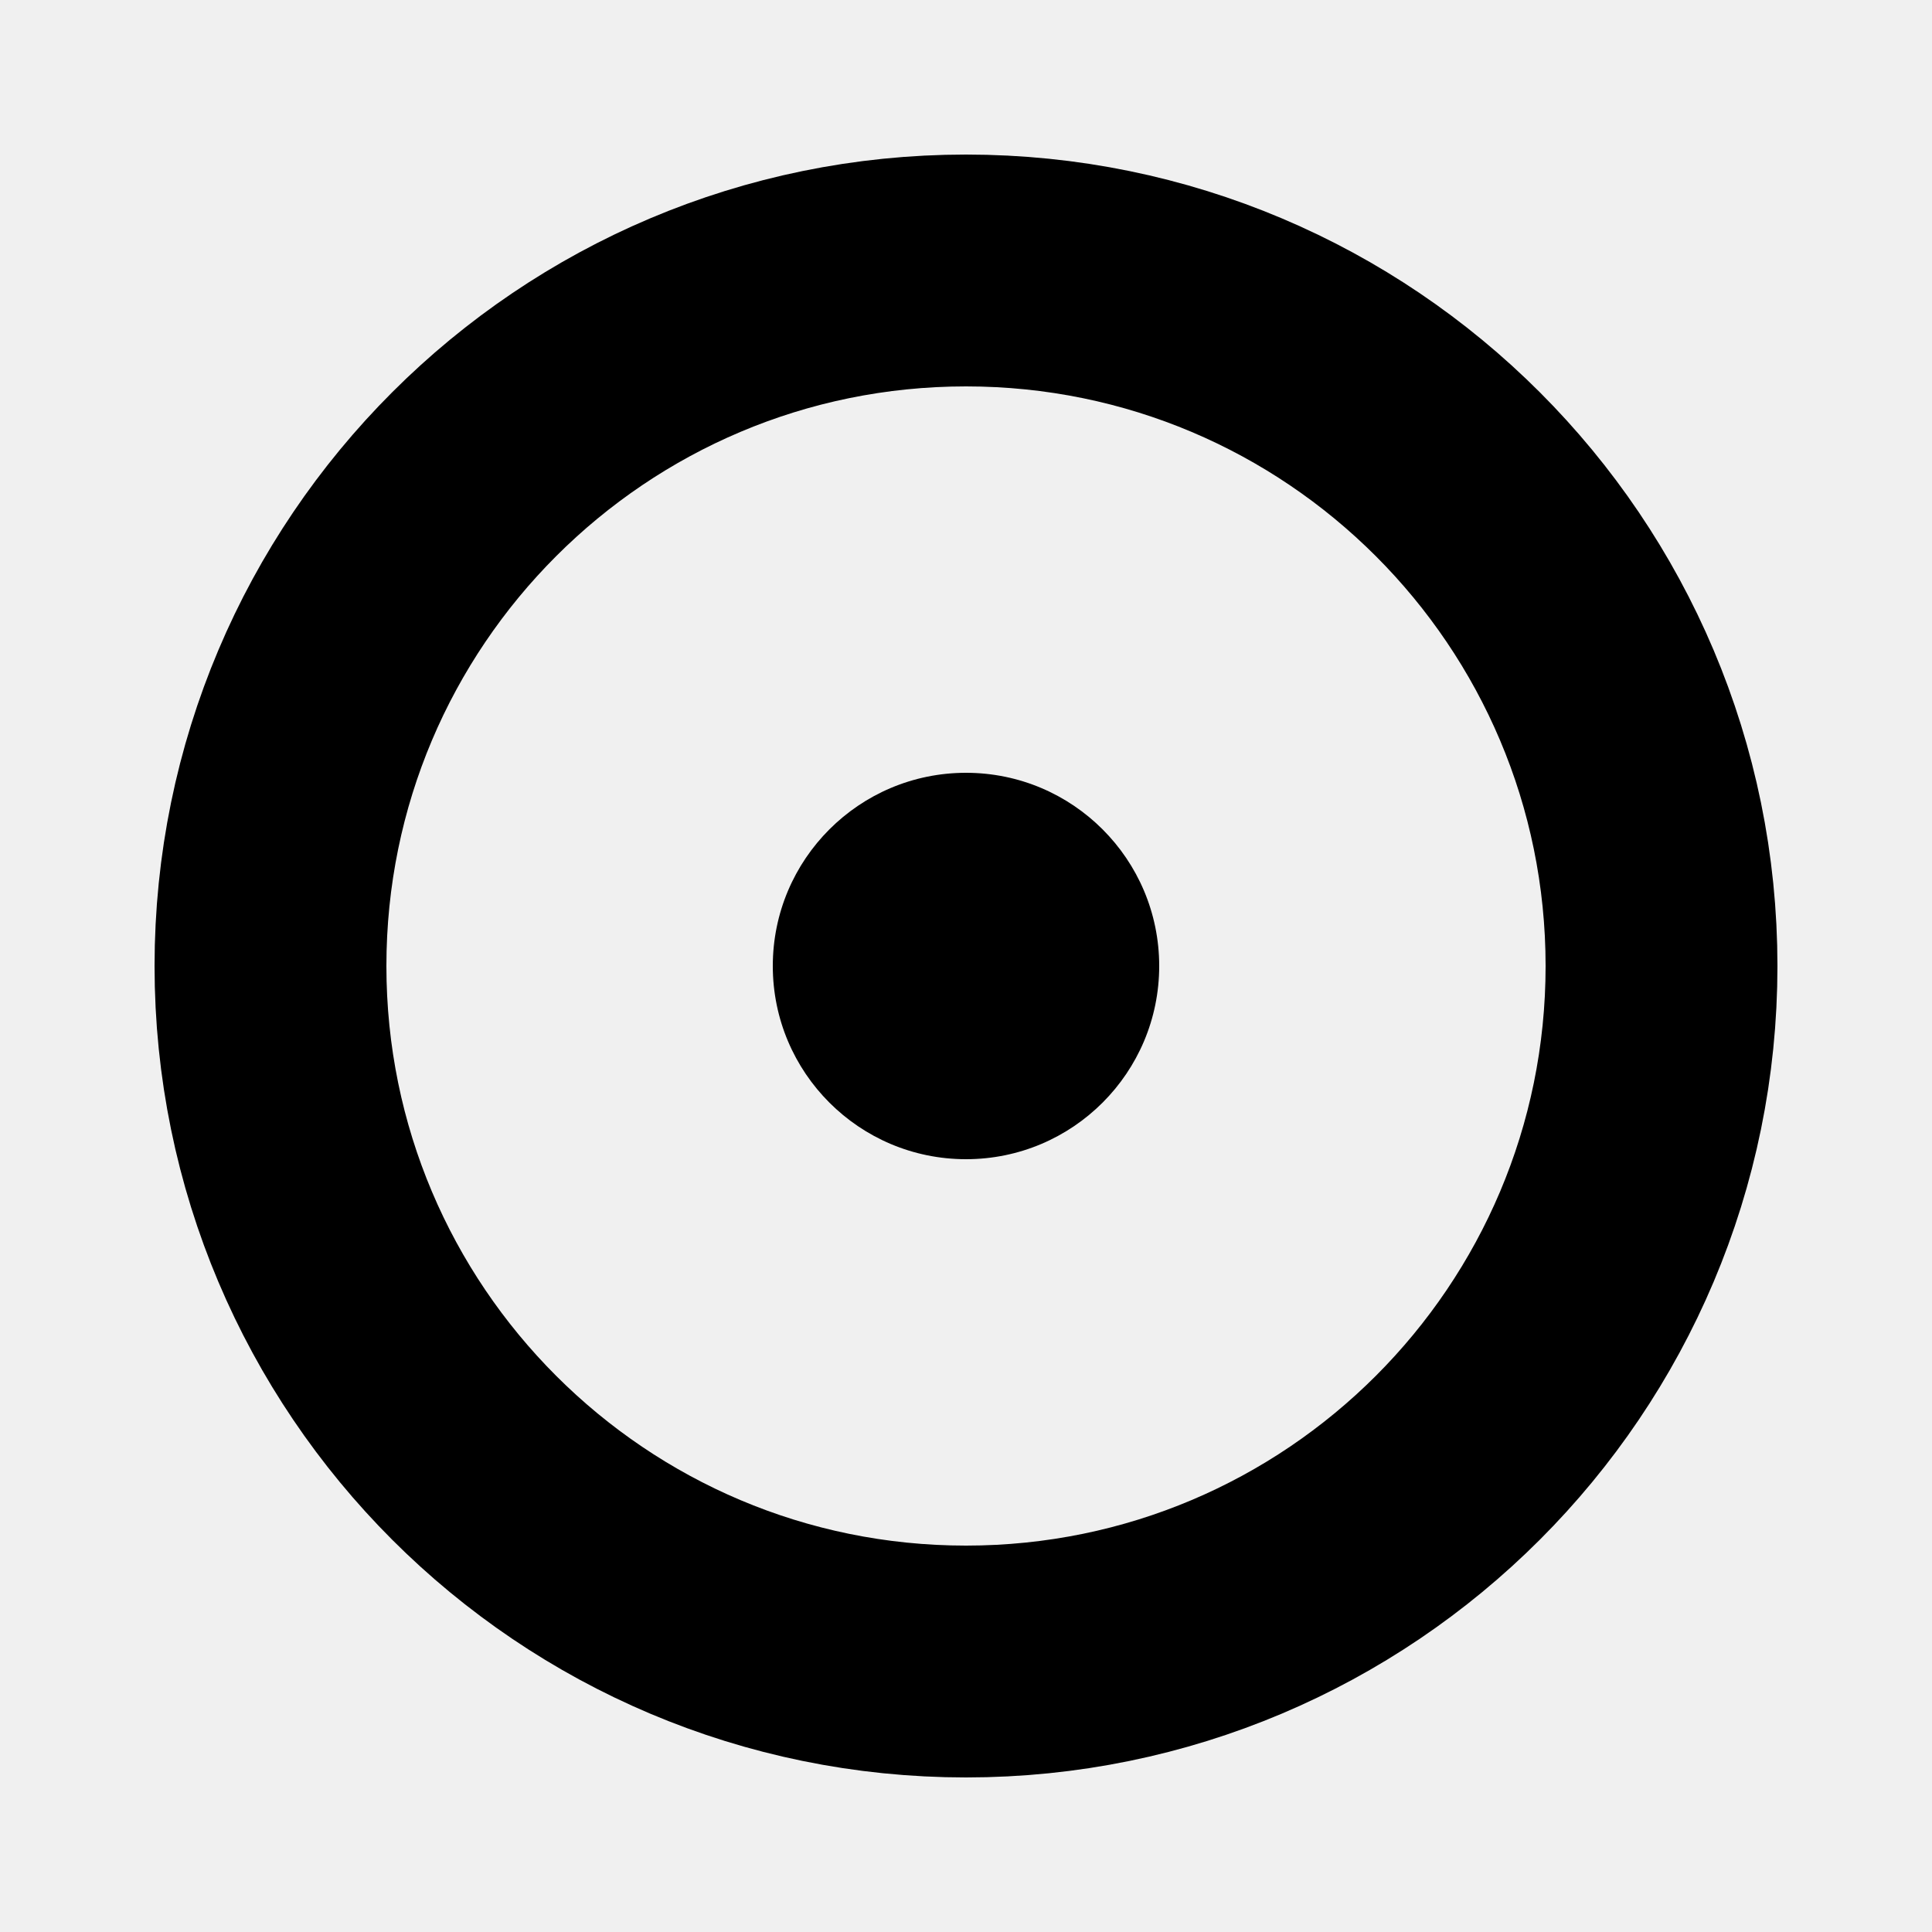
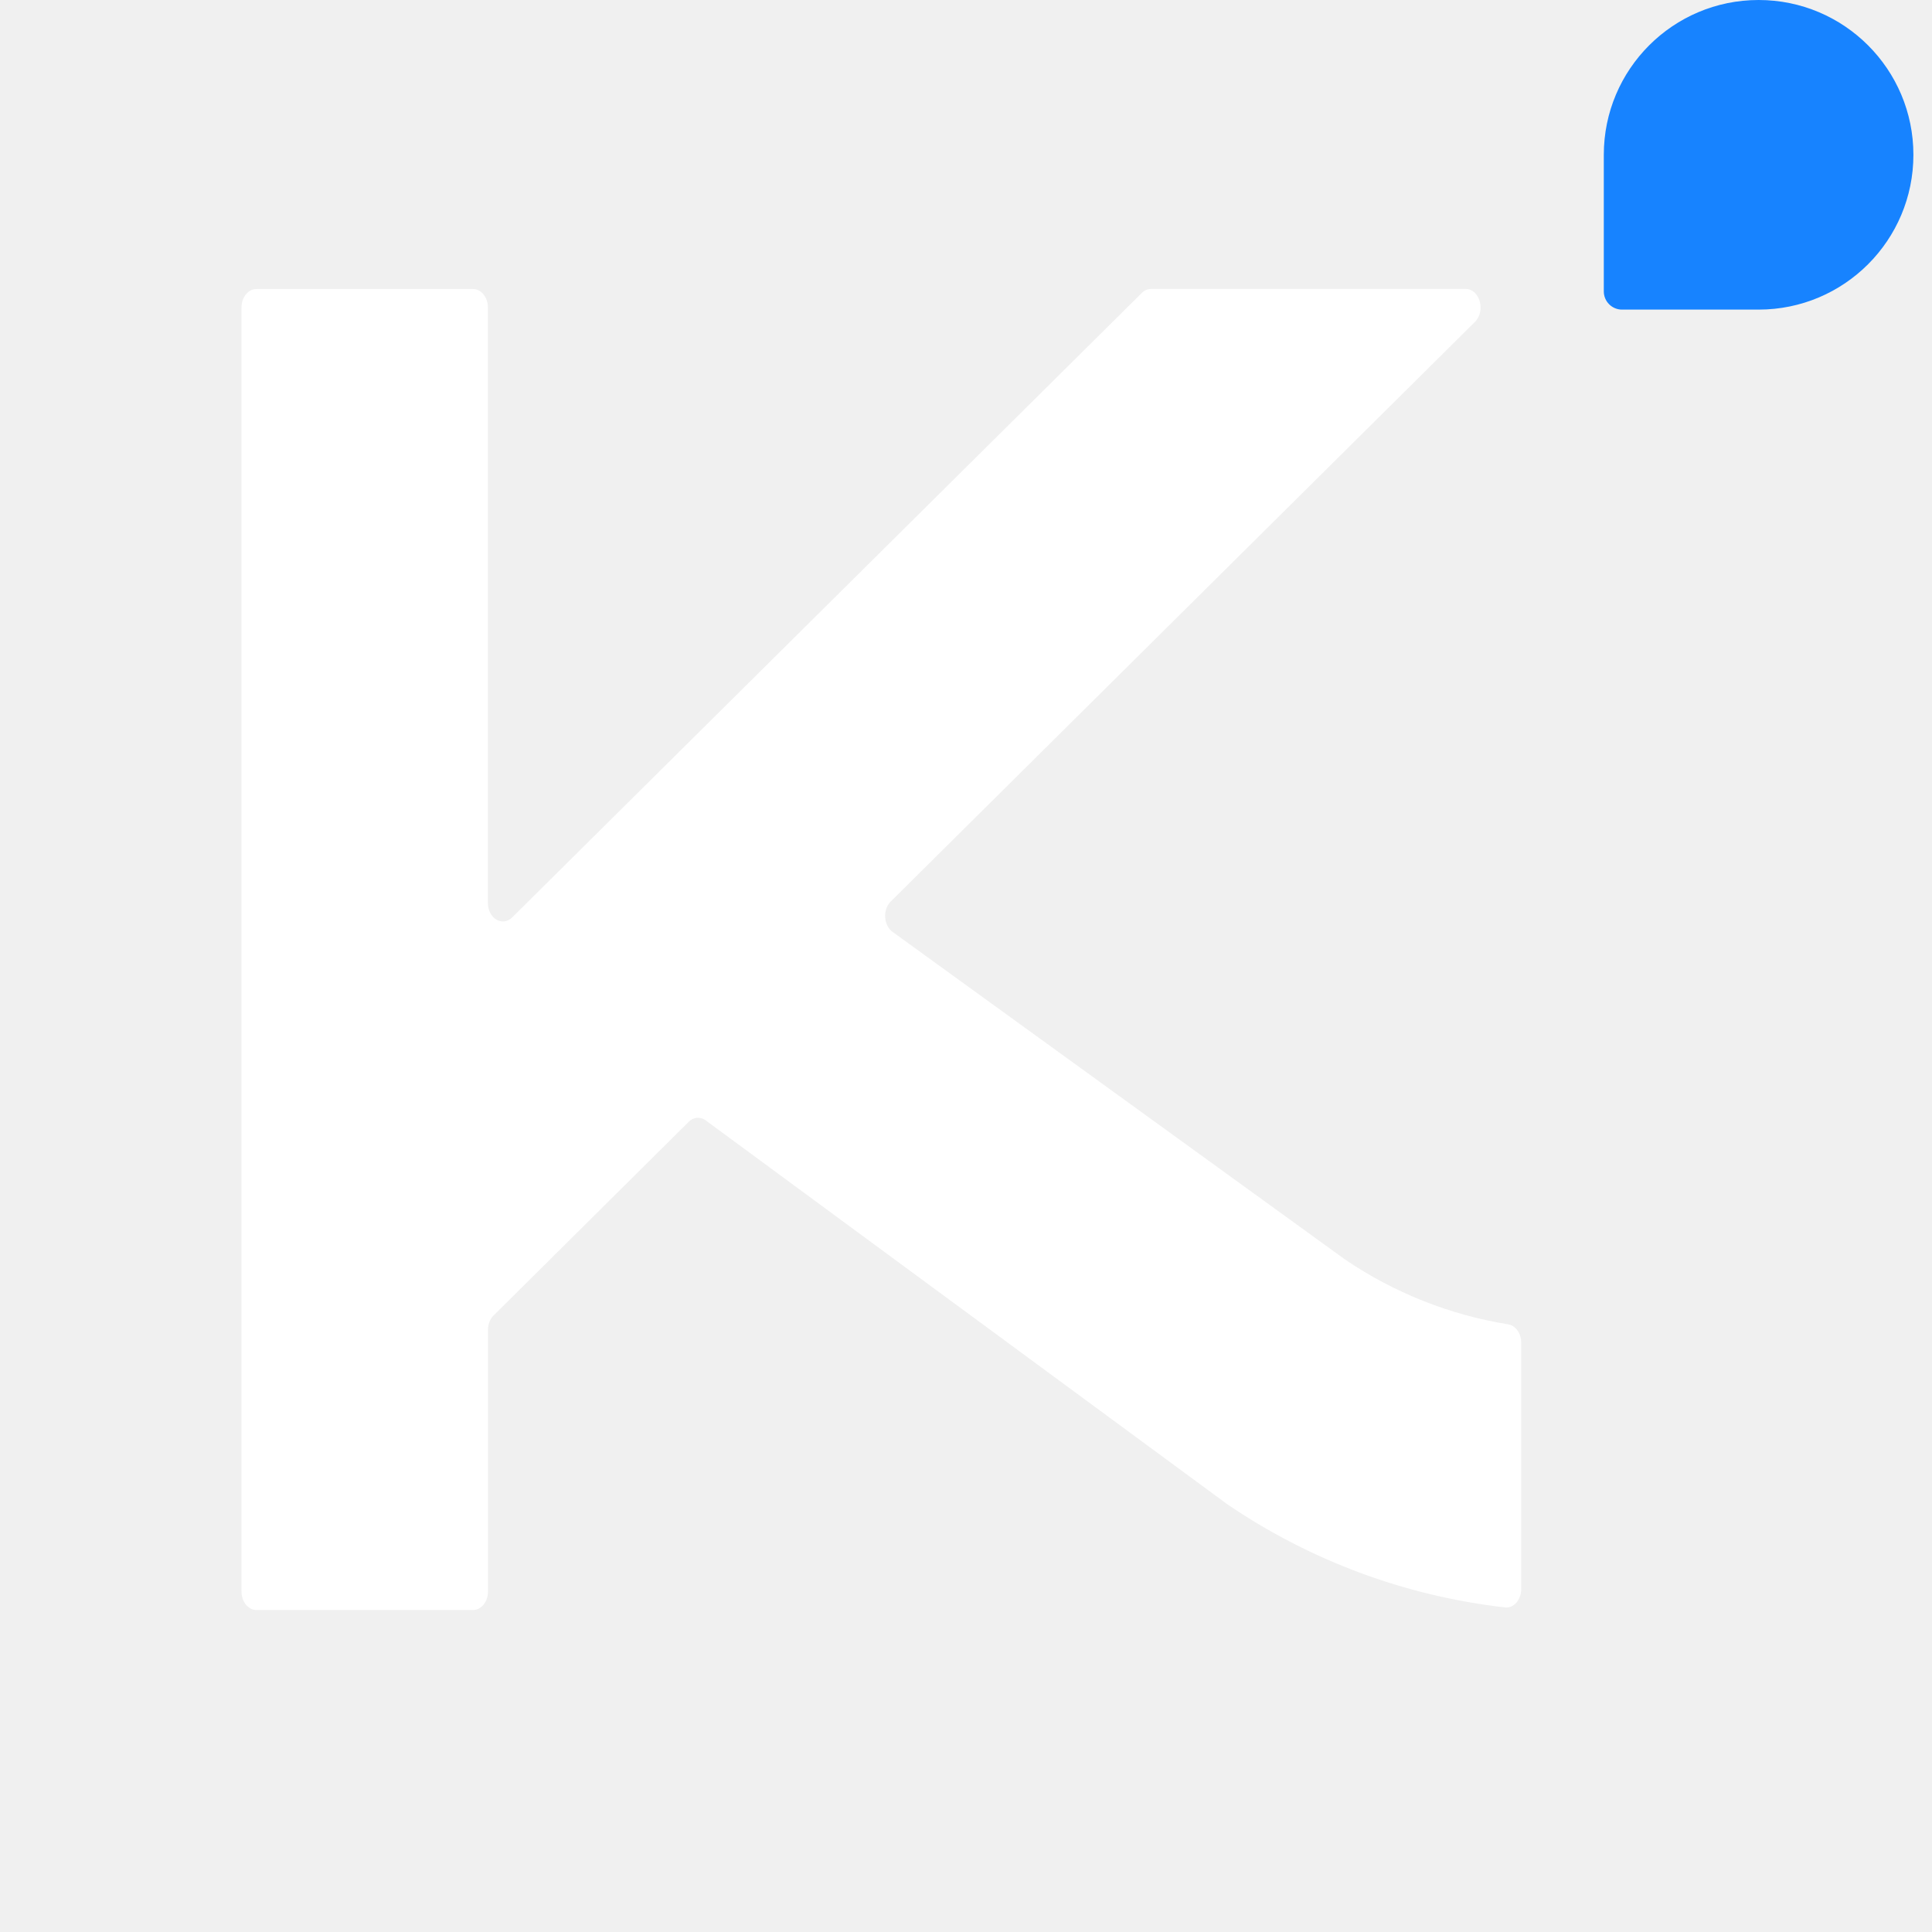
- <svg xmlns="http://www.w3.org/2000/svg" viewBox="0 0 100 100" fill="none">
-   <circle cx="50" cy="50" r="36" stroke="black" stroke-width="12" />
-   <circle cx="50" cy="50" r="10" fill="black" />
+ <svg xmlns="http://www.w3.org/2000/svg" aria-hidden="true" viewBox="0 0 24 24">
+   <path d="M21.846 0a1.923 1.923 0 110 3.846H20.15a.226.226 0 01-.227-.226V1.923C19.923.861 20.784 0 21.846 0z" fill="#1783FF" />
+   <path d="M11.065 11.199l7.257-7.2c.137-.136.06-.41-.116-.41H14.3a.164.164 0 00-.117.051l-7.82 7.756c-.122.12-.302.013-.302-.179V3.82c0-.127-.083-.23-.185-.23H3.186c-.103 0-.186.103-.186.23V19.77c0 .128.083.23.186.23h2.69c.103 0 .186-.102.186-.23v-3.25c0-.069.025-.135.069-.178l2.424-2.406a.158.158 0 01.205-.023l6.484 4.772a7.677 7.677 0 003.453 1.283c.108.012.2-.095.2-.23v-3.06c0-.117-.07-.212-.164-.227a5.028 5.028 0 01-2.027-.807l-5.613-4.064c-.117-.078-.132-.279-.028-.381z" fill="#fff" />
</svg>
